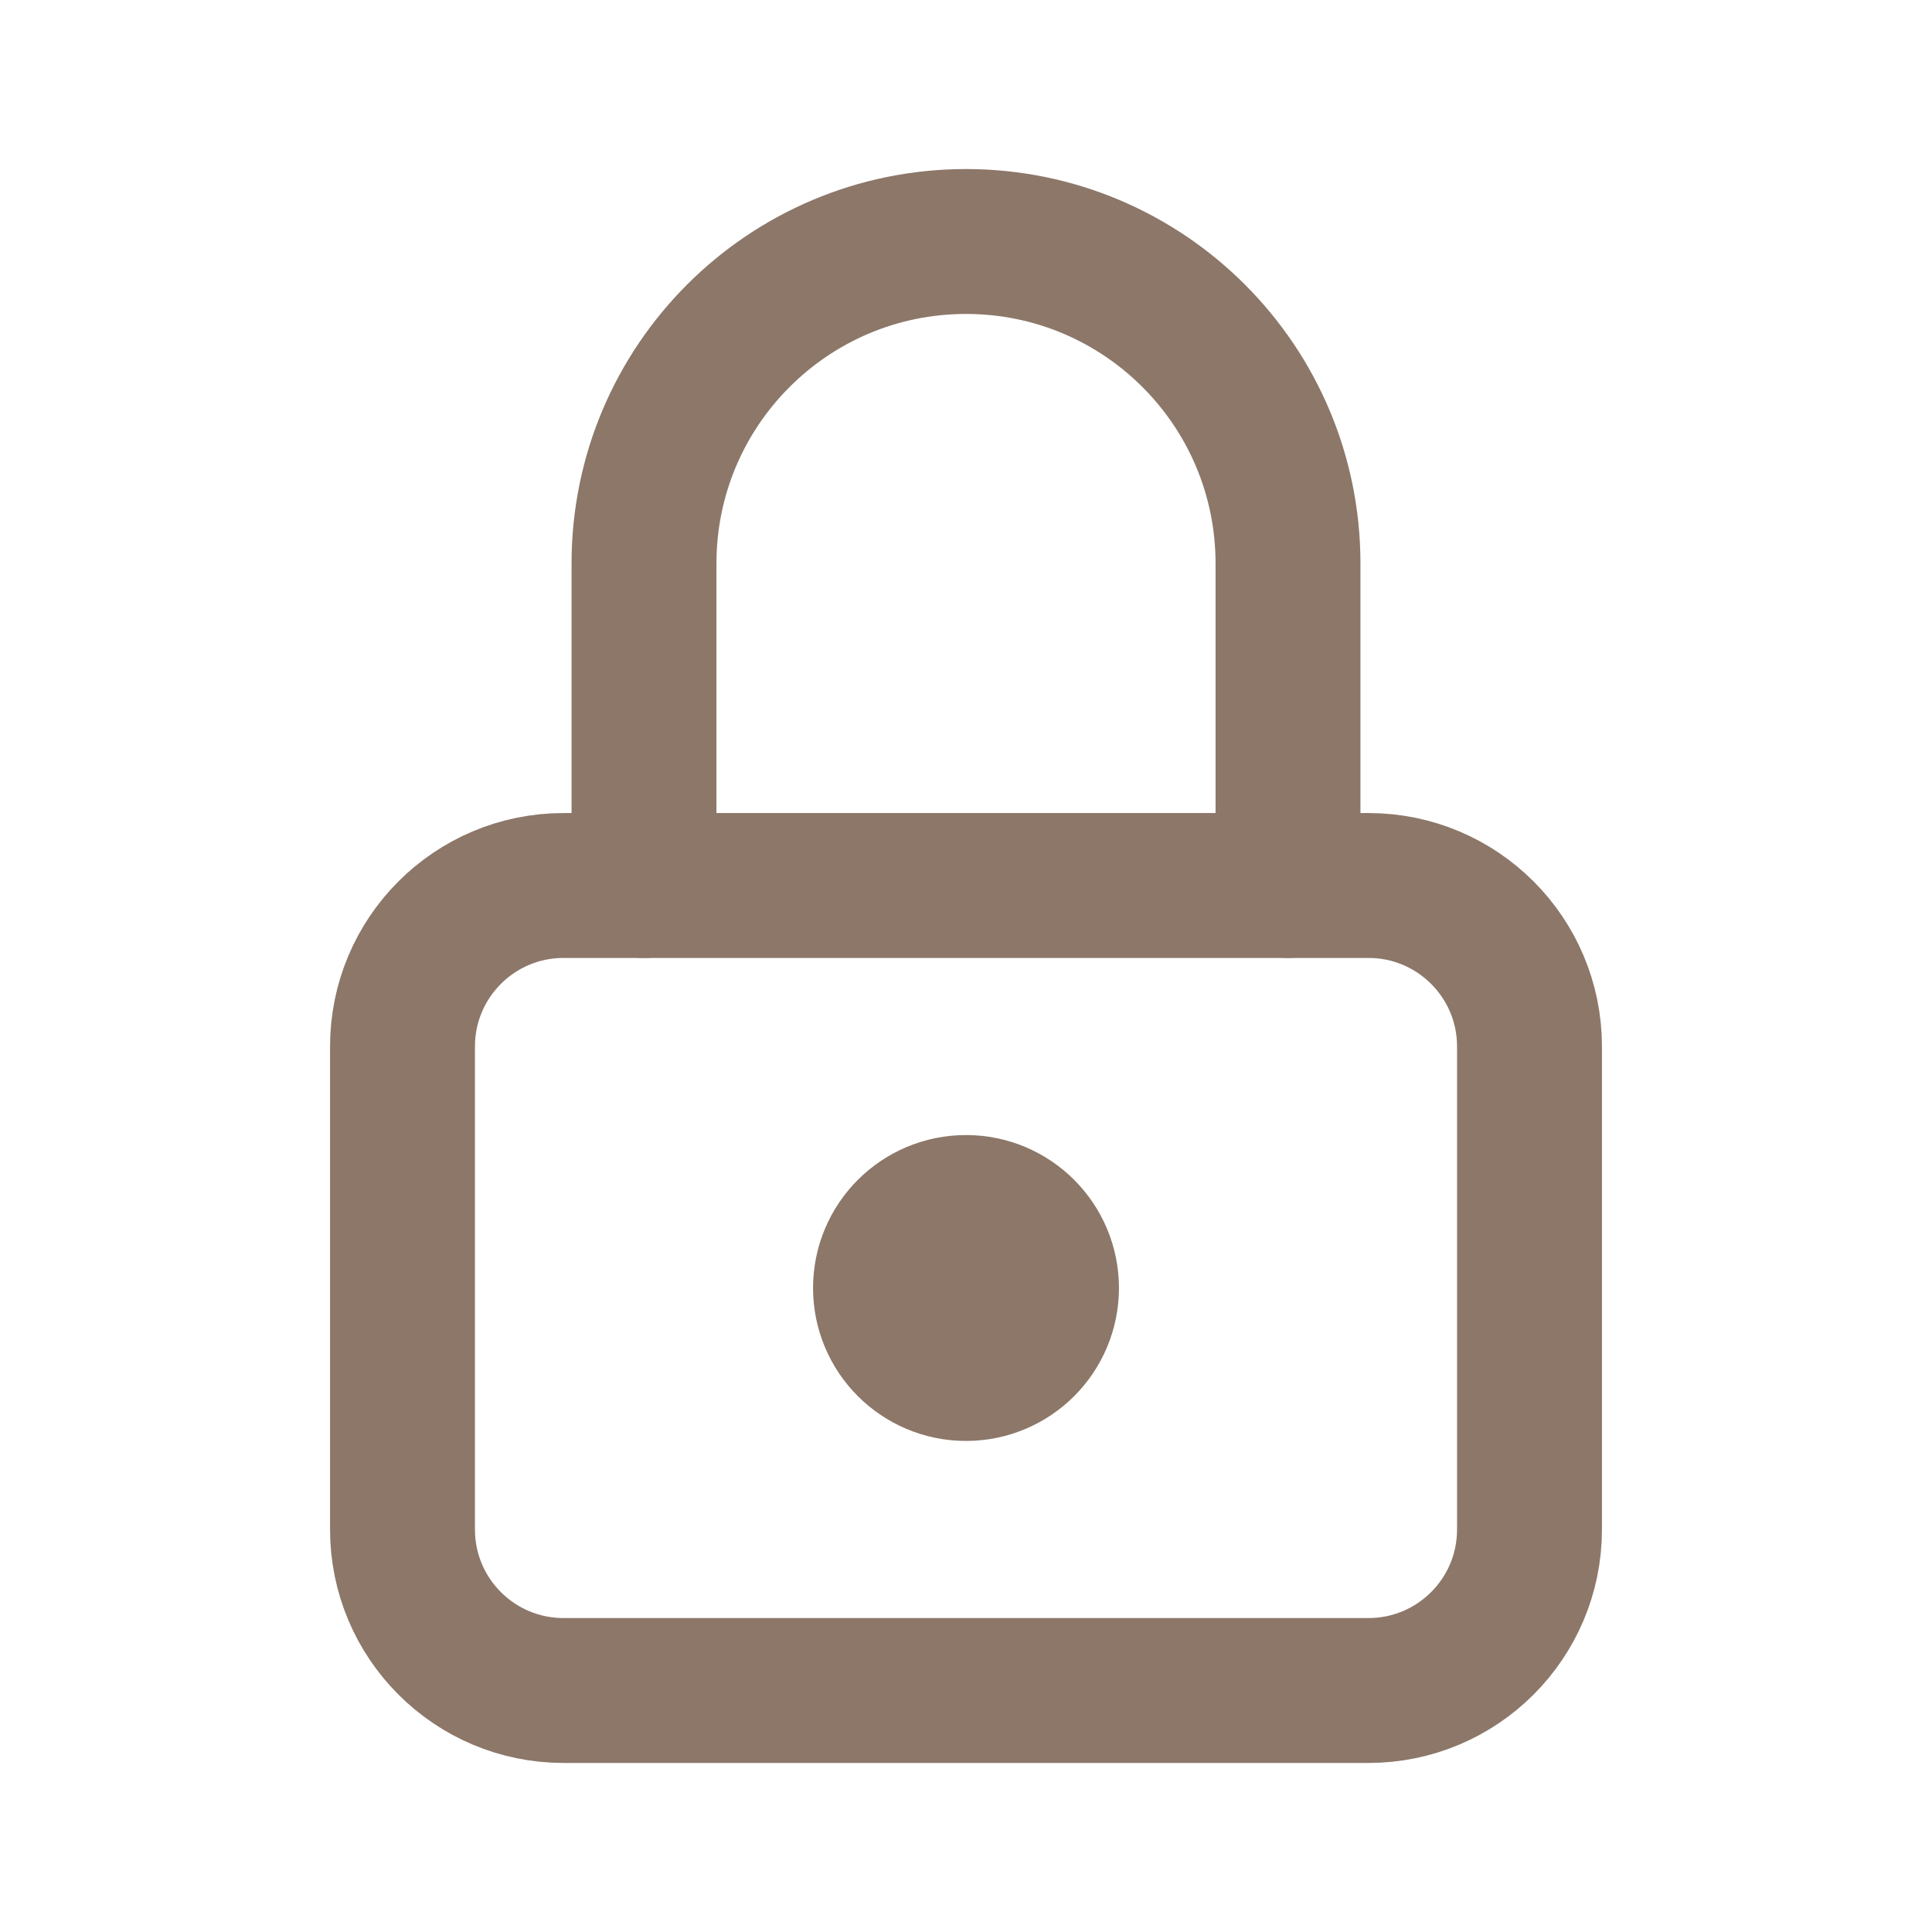
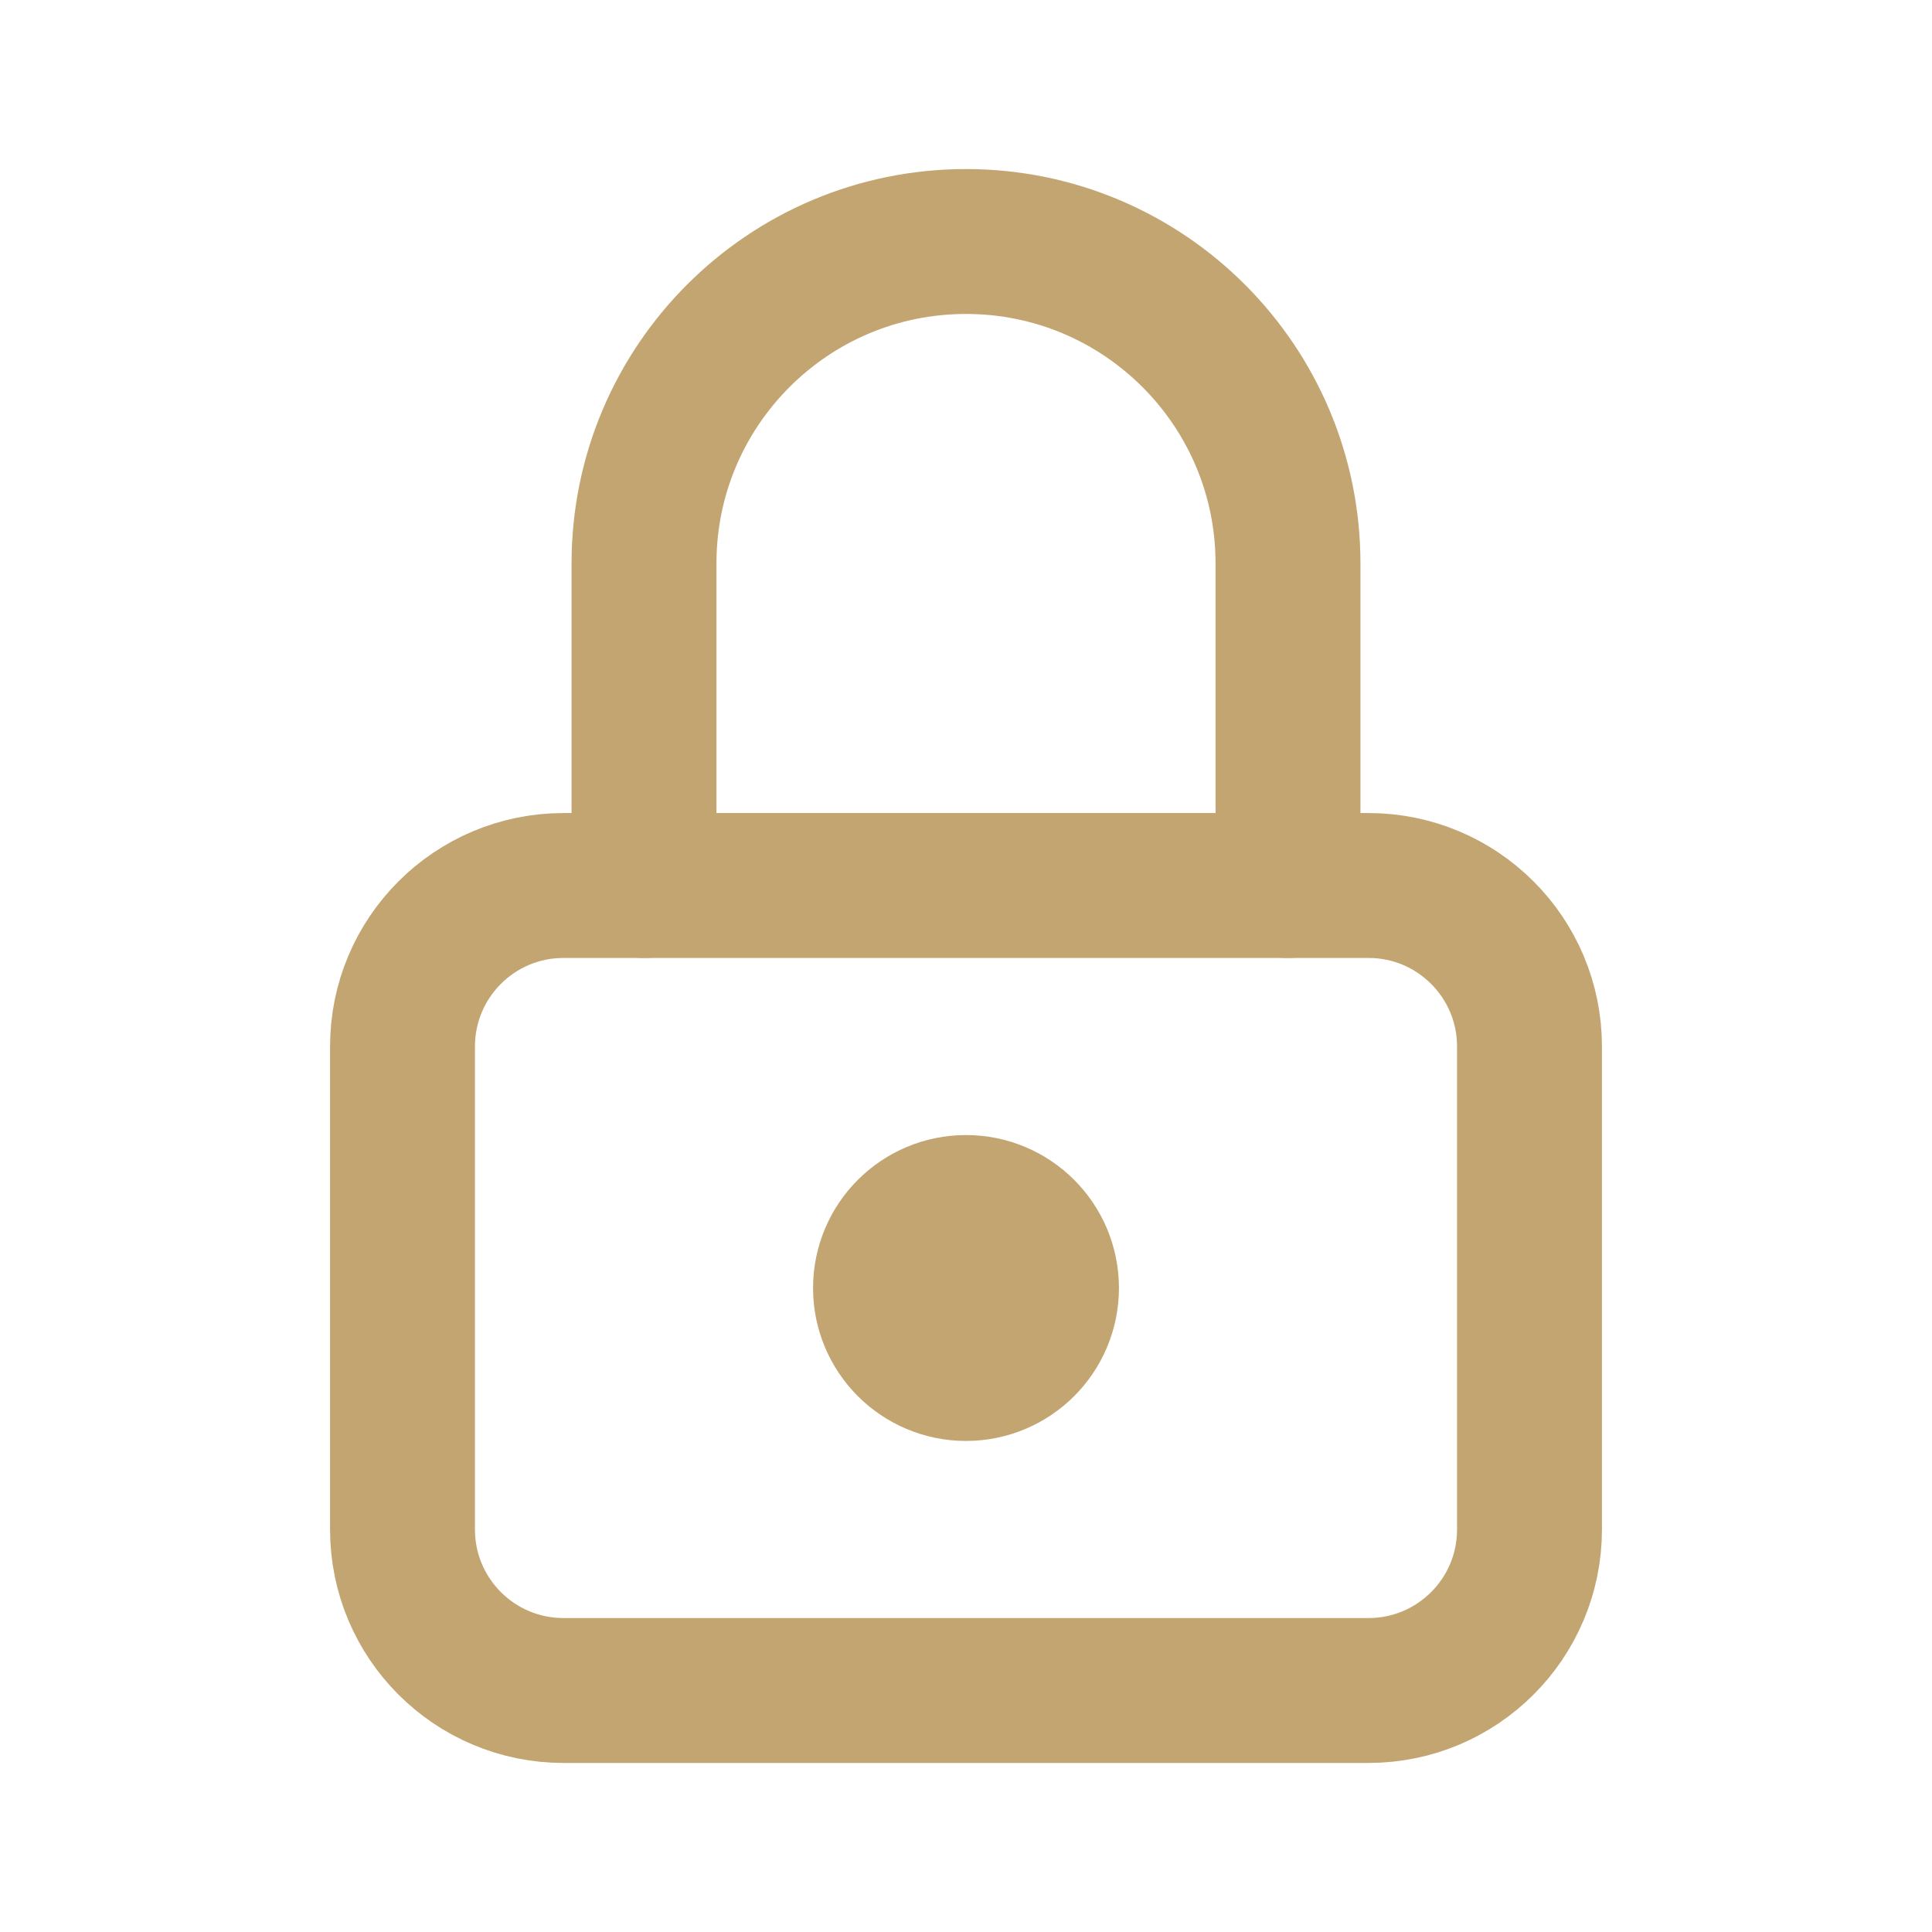
- <svg xmlns="http://www.w3.org/2000/svg" viewBox="0 0 24 24" fill="none" stroke="#8C7769" stroke-width="1.8" stroke-linecap="round" stroke-linejoin="round">
+ <svg xmlns="http://www.w3.org/2000/svg" viewBox="0 0 24 24" fill="none" stroke="#C3A571" stroke-width="1.8" stroke-linecap="round" stroke-linejoin="round">
  <rect x="5" y="11" width="14" height="10" rx="2" />
  <path d="M8 11V7a4 4 0 0 1 8 0v4" />
-   <circle cx="12" cy="16" r="1" fill="#8C7769" />
+   <circle cx="12" cy="16" r="1" fill="#C3A571" />
</svg>
